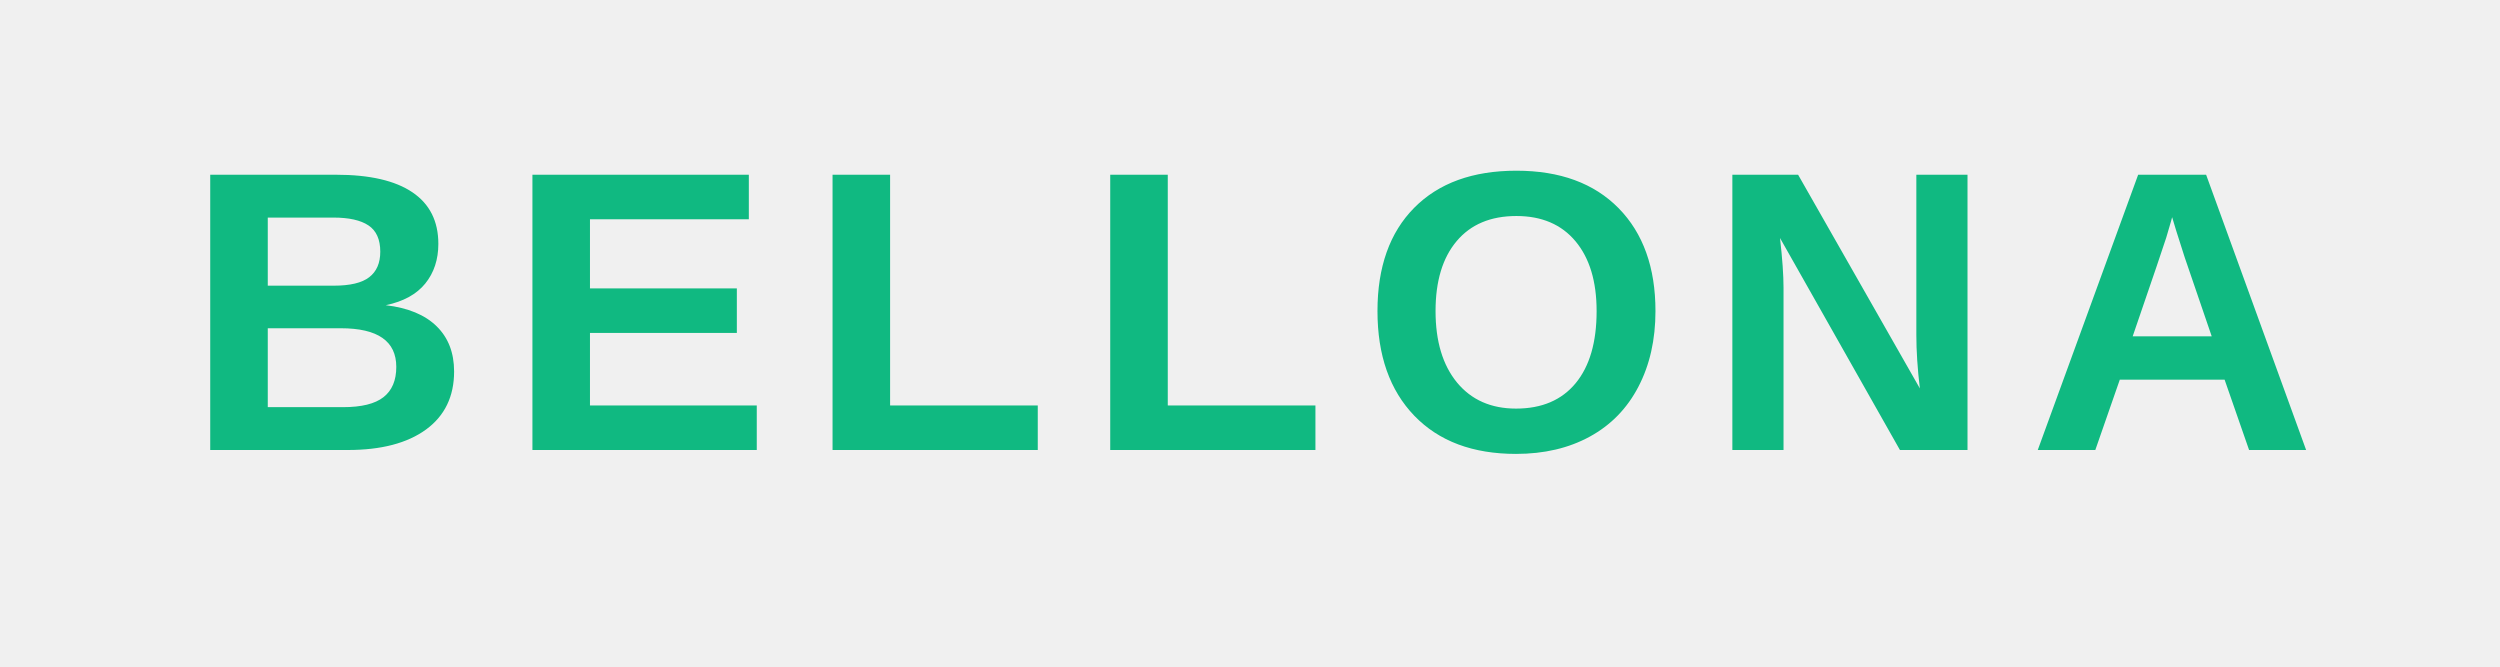
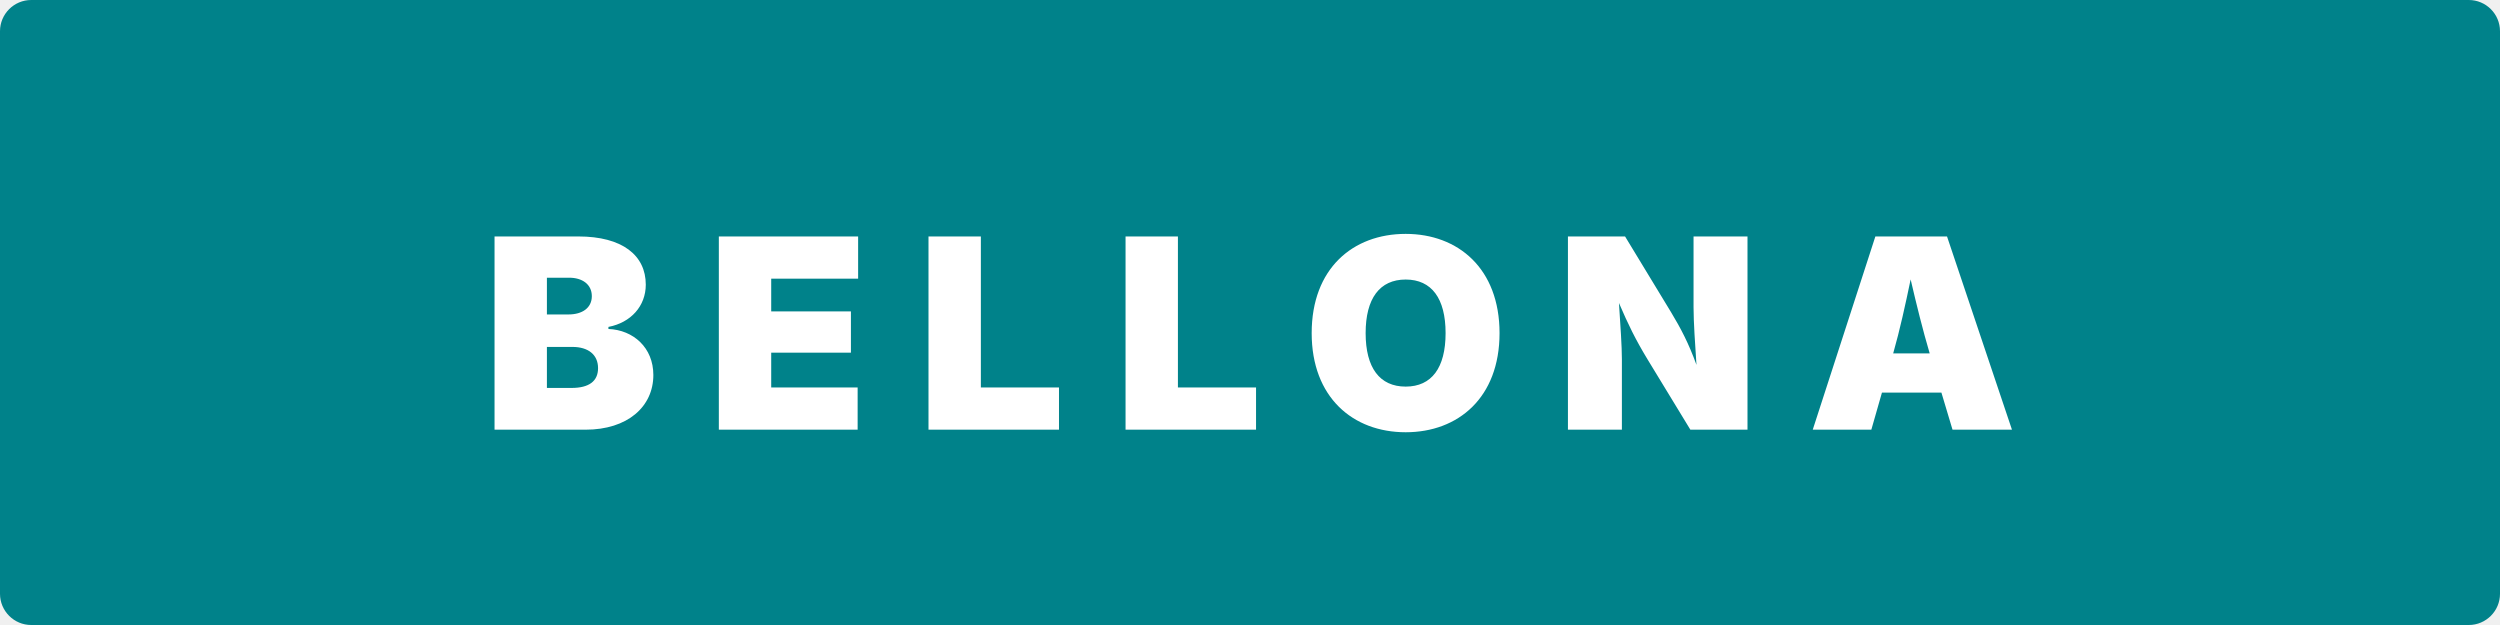
- <svg xmlns="http://www.w3.org/2000/svg" viewBox="0 0 300 80" width="300" height="80">
-   <text x="150" y="54" font-family="'Plus Jakarta Sans', Arial, sans-serif" font-weight="900" font-size="48" fill="#10b981" text-anchor="middle" letter-spacing="4">BELLONA</text>
+ <svg xmlns="http://www.w3.org/2000/svg" viewBox="0 0 320 80" width="100%" height="100%">
+   <rect width="320" height="80" rx="4" fill="#00828a" />
+   <text x="160" y="55" font-family="'Montserrat', 'Inter', 'Plus Jakarta Sans', Arial, sans-serif" font-weight="900" font-size="34" fill="#ffffff" text-anchor="middle" letter-spacing="6">BELLONA</text>
</svg>
